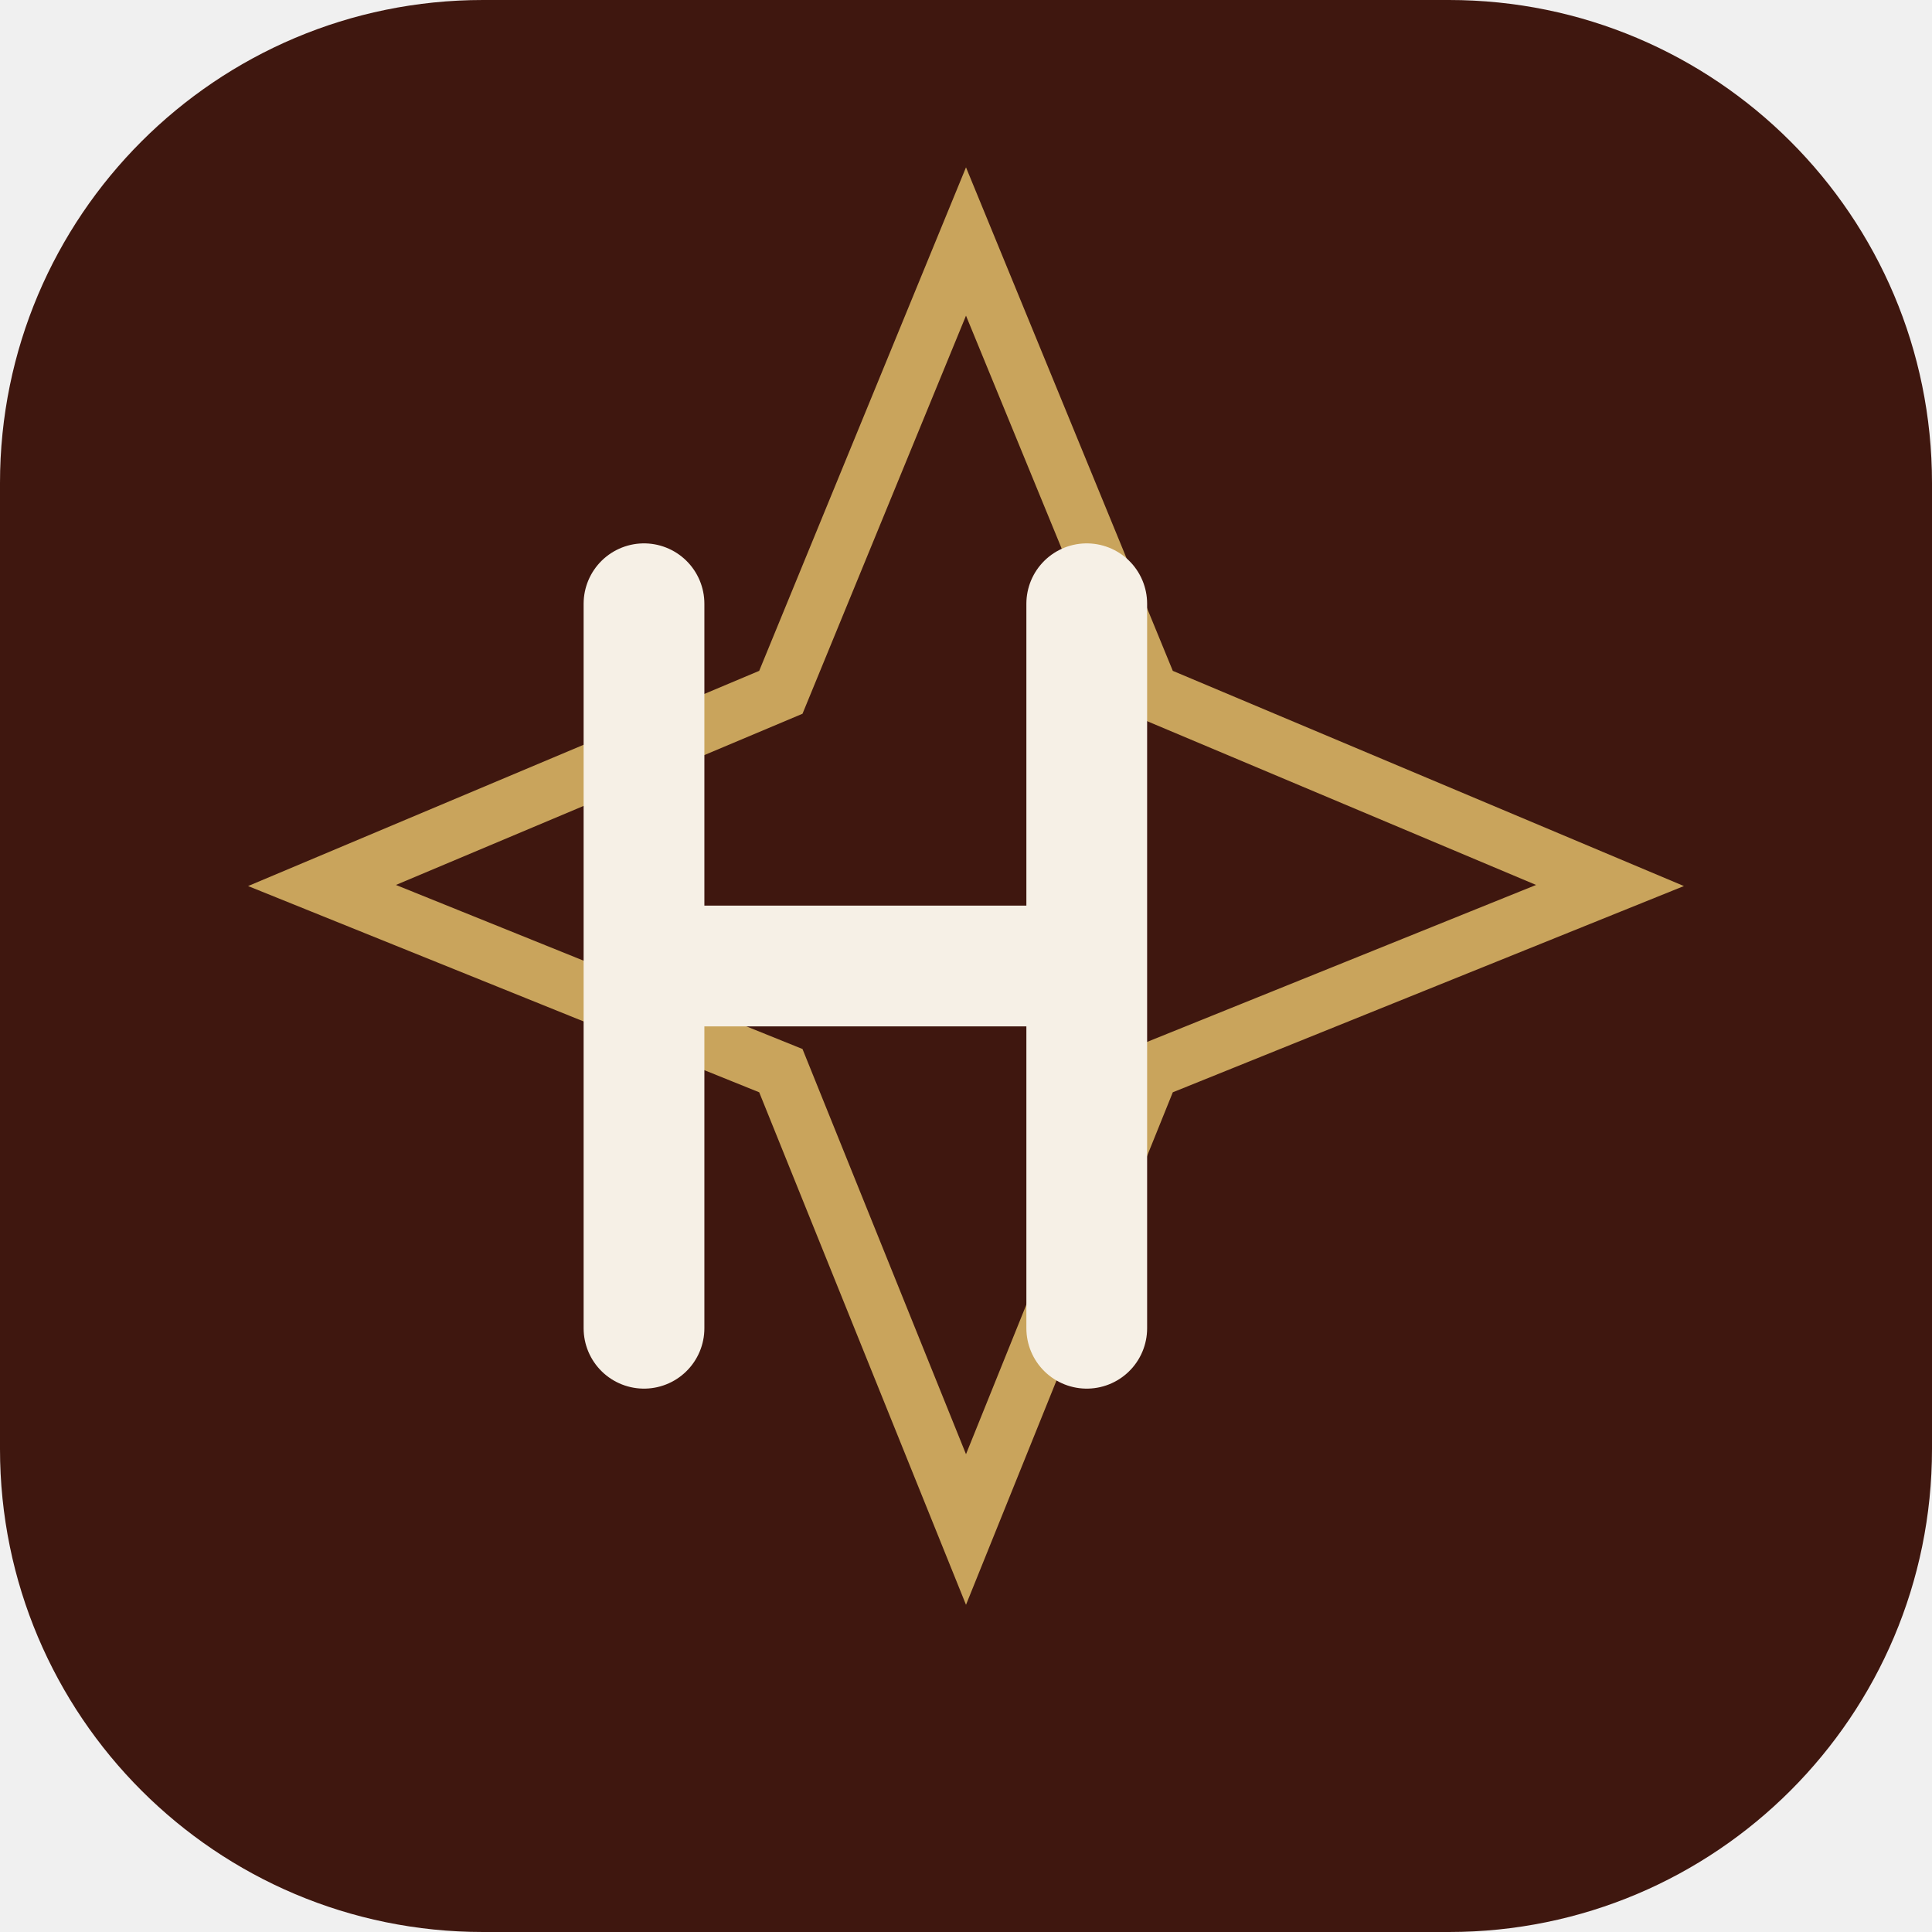
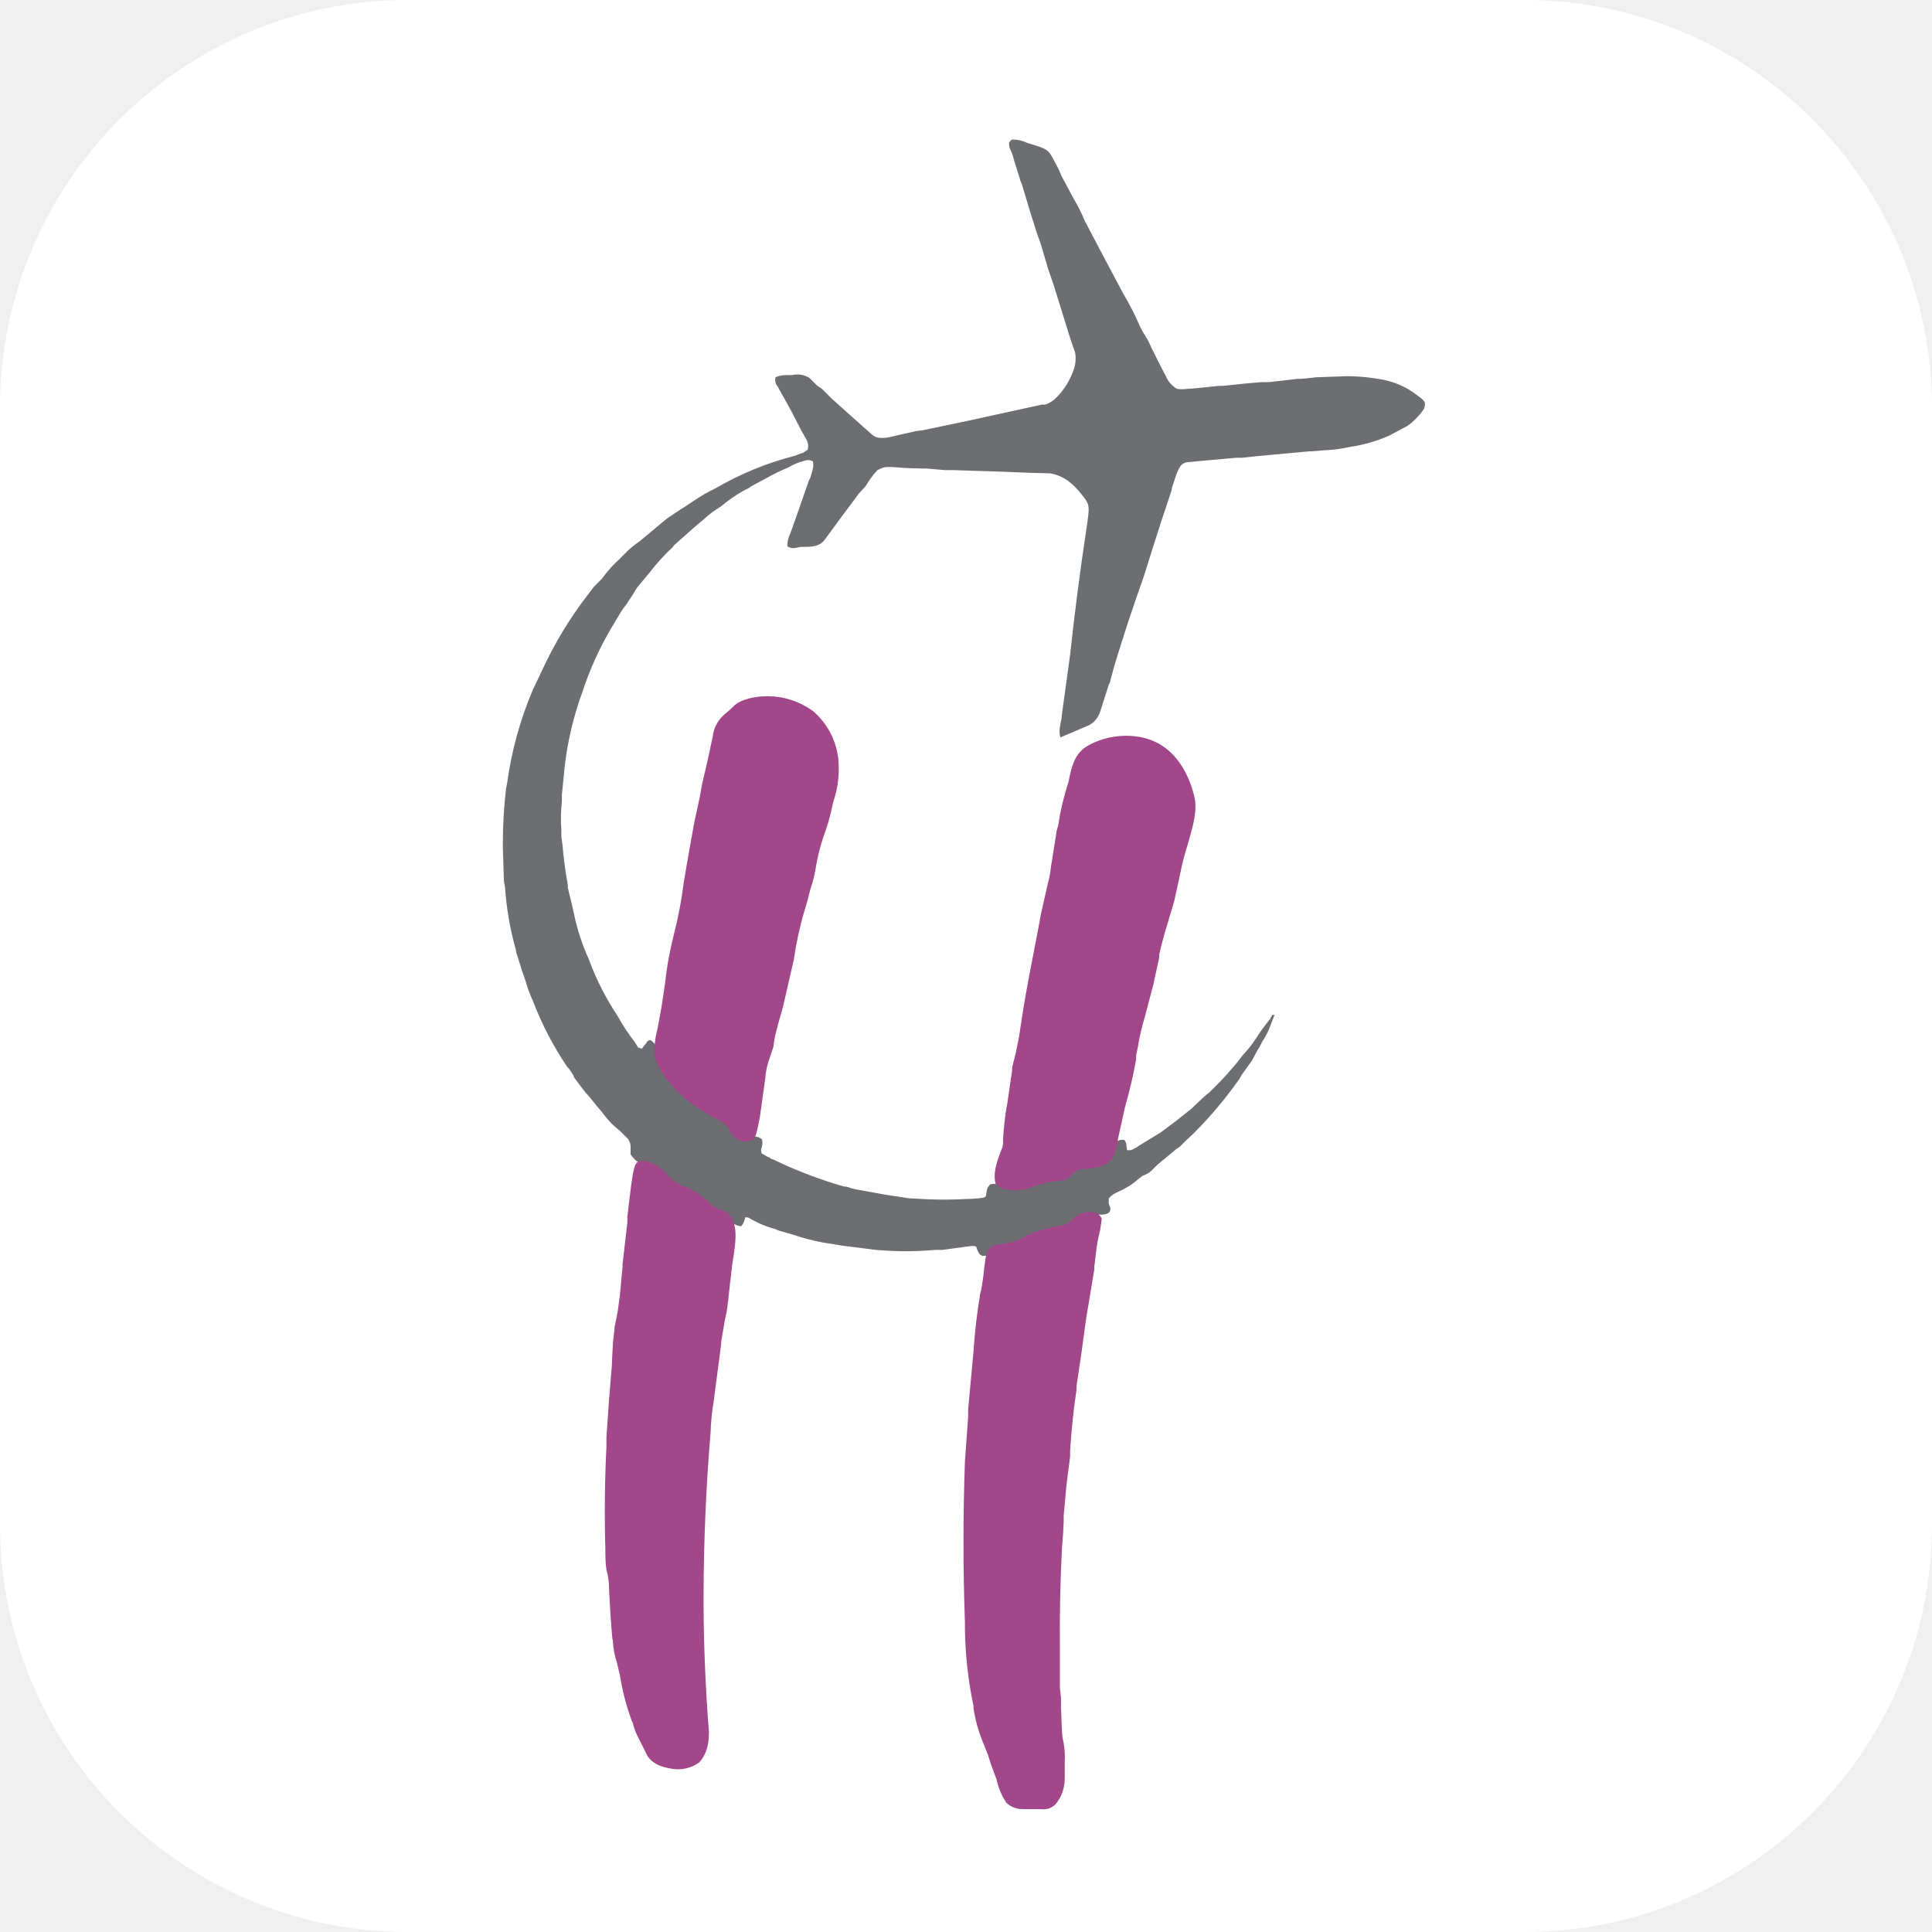
- <svg xmlns="http://www.w3.org/2000/svg" viewBox="0 0 48 48">
-   <rect width="48" height="48" rx="12" fill="#3f170f" />
-   <path d="M24 6l4.6 11.2L40 22l-11.4 4.6L24 38l-4.6-11.4L8 22l11.4-4.8z" fill="none" stroke="#c9a45c" stroke-width="1.4" />
-   <path d="M16 33V15M16 24h11M27 15v18" fill="none" stroke="#f6f0e6" stroke-width="3" stroke-linecap="round" />
+ <svg xmlns="http://www.w3.org/2000/svg" viewBox="-78 -12 360 360">
+   <rect x="-78" y="-12" width="360" height="360" rx="76" fill="#fff" />
+   <clipPath id="m">
+     <path d="M0 0H200V230H131V370H0z" />
+   </clipPath>
+   <g clip-path="url(#m)">
+     <path fill="#6d6e71" d="M110.7 14q1.1 0 2.2.4l.4.2c4 1.2 4 1.2 5.2 3.5q.8 1.4 1.3 2.7l2.3 4.3q1.2 2 2 4l3 5.7 1.8 3.4 2.4 4.5a55 55 0 0 1 3.2 6.3l.6 1.1.8 1.3.8 1.7 1 2 .5 1 .2.4.8 1.5q.6 1.5 2 2.4c.9.3 2 0 3 0l5-.5h.7l4.8-.5 2.5-.2h1.3l5.2-.6h.6l1.2-.1 1.7-.2 5.7-.2h.5a35 35 0 0 1 5.4.5 15 15 0 0 1 7.2 3c1.1.8 1.1.8 1.5 1.4q.1.8-.3 1.4-1.3 1.8-3 3l-.4.2-3 1.6a29 29 0 0 1-7.4 2.1q-2.2.5-4.6.6l-2.4.2h-.5l-3.2.3-6.5.6-2.8.3h-1.1l-6.7.6-2 .2q-1 0-1.6.7c-.8 1.1-1.1 2.7-1.6 4l-.1.6-2 6-1.4 4.4-1.9 6a341 341 0 0 0-5.4 16.4l-.8 3-.2.4-1.6 5q-.5 1.6-2 2.5l-5.4 2.3c-.4-1 0-2.5.2-3.5l.1-1 .1-.7 1.4-10.2a545 545 0 0 1 3-23.2c.7-4.7.7-4.7-.8-6.6-1.6-2-3.2-3.5-5.9-4l-3.8-.1-5-.2-9.2-.3h-1.6l-3.5-.3h-.9l-3-.1c-3.8-.3-3.8-.3-5.2.4q-1.3 1.4-2.2 3L82 80l-.5.7-2.7 3.6-3 4.1-.4.5c-1.1 1.1-2.7 1-4.2 1l-1 .2c-.7.1-.9 0-1.5-.3q0-1.3.6-2.5l1.7-4.8 1.7-4.9.3-.6c.6-2 .6-2 .5-3q-.6-.4-1.4-.2-1.7.4-3.2 1.3l-1.6.7-.4.2-1 .5-3.9 2.1-.4.3-1 .5a29 29 0 0 0-4.3 3q-1.7 1-3.2 2.4l-1.9 1.6-3.6 3.2-.3.4a36 36 0 0 0-4.1 4.5l-2.5 3-.6 1-1.3 2-.9 1.2-2.1 3.5a61 61 0 0 0-5.3 11.8 61 61 0 0 0-3.3 14l-.1 1.1-.4 4v1.3q-.3 2.7-.1 5.2v1.3l.2 1.4q.3 3.7 1 7.6v.5l.8 3.3.4 1.8a40 40 0 0 0 2.7 8.2 51 51 0 0 0 5.5 10.8q.8 1.5 1.8 2.9l.4.6.9 1.2.6 1 .7.2.8-1q.3-.6.8-.6.6.4 1 1 0 .8.3 1.3a9 9 0 0 0 2 3.4l.9 1a31 31 0 0 0 7.2 6.5l1.9 1q1.6.8 2.5 2.4.6 1 1.9 1.3l2 .1c.5.1.5.1 1.1.5q.2 1-.2 1.9l.1.7 1.2.7q.3 0 .5.3l.6.2.4.2a82 82 0 0 0 12.7 4.8h.4l.9.3.8.2 5.5 1 4.6.7h.4q5.3.4 10.4.1h.6c2.5-.2 2.5-.2 2.8-.5l.2-1.2c.1-.4.1-.4.6-1 1.2-.3 2.6 0 3.9.1q1.4.2 2.7-.4 2.8-1.1 6-1.2 1 0 1.7-1l.3-.4q1-1 2.6-.8c1.7-.1 3.2-.3 4.5-1.6l.7-1.2a4 4 0 0 1 1.8-1.8h.8q.4.5.4 1.1l.1.8c.7.1.8 0 1.4-.3l.4-.2.4-.3 4.1-2.5 1.6-1.2 1.2-.9 2.4-1.9.5-.4 2.1-2 .8-.7.4-.3.8-.8 1-1 1.6-1.7 1.8-2.1 1-1.3q1.4-1.5 2.4-3l1.2-1.8 1.6-2.1.2-.4.2-.3h.4l-.2.5-.5 1.3q-.6 1.7-1.6 3.2l-.5 1-.4.6-1 1.9-1.8 2.5-.6 1a76 76 0 0 1-8.4 10l-.3.3-1.3 1.2-.5.5q-.5.6-1.2 1l-1.2 1-2.3 1.9-.8.8q-.8.9-2 1.3l-.9.7q-1.6 1.4-3.7 2.3-1 .4-1.7 1.2v1c.4 1 .4 1 .1 1.6-.7.6-1.8.4-2.7.4-1.3 0-2 .3-3 1.2l-.5.5c-1.6 1.3-3.8 1.6-5.8 2q-1.9.3-3.6 1.3-2 1-4.4 1.3a4 4 0 0 0-1.8 1q-.8.5-1.9.4c-.6-.3-.6-.5-.9-1.1l-.2-.6c-.7-.3-1.3 0-2 0l-.6.1-3.7.5h-1.3l-1.3.1q-4.2.3-8.4 0l-1.4-.1-6.3-.8-1.8-.3a38 38 0 0 1-7.2-1.7l-2.8-.8-.7-.3q-2.6-.7-4.9-2.1l-.6-.1-.2.6c-.2.6-.2.6-.6 1.1q-1.4-.2-2.5-1.3-1-.8-2.3-1.2-1.4-.4-2.3-1.5a11 11 0 0 0-3.8-2.5q-1.9-.8-3.5-2.2l-.4-.4-.7-.9q-1.2-1-2.6-1.4-1.6-.6-2.5-2v-1q.1-1.1-.5-1.9l-1.4-1.4-1.4-1.2Q35 196.4 34 195l-.7-.8-1.3-1.6-.5-.6-.3-.3-.7-.9-1.5-2-.2-.5-.8-1.2-.3-.3a60 60 0 0 1-6.4-12.3q-.8-1.7-1.3-3.5l-.2-.6-.6-1.7-.1-.4-.9-2.8-.1-.6q-1.6-5.7-2-11.6l-.2-1.1-.2-6.3v-.6q0-5.3.6-10.4l.2-1a68 68 0 0 1 4.8-17.4l.2-.4 1.7-3.6A73 73 0 0 1 31.4 99l1.3-1.7 1.4-1.4 1.1-1.4q1-1.2 2-2.1l1-1Q39.5 90 41 89l.5-.4 4.8-4 2.7-1.8.5-.3c3.3-2.2 3.3-2.2 4.8-3l1-.5a58 58 0 0 1 14.9-6.1l.5-.2.5-.2.4-.1.9-.6q.3-1.1-.4-2.2l-.8-1.4-1.8-3.5-1.6-2.9-.3-.5-.7-1.3q-.6-.7-.4-1.7 1.1-.5 2.5-.4h.5q1.8-.4 3.3.5l1.4 1.4 1 .7 1.7 1.7 4 3.6 3.5 3.1c.7.6 1.1.7 2 .7q1 0 2-.3l4.4-1 1-.1 8.6-1.8 13.7-3h.6c1.8-.5 3.1-2.3 4.1-3.8 1-1.8 2-3.8 1.5-6l-.8-2.3-.5-1.6-2.7-8.7-1-2.9-1.3-4.4-.9-2.6-1.2-3.8-1.5-5-.3-.7-.1-.4-1-3.2q-.3-1.3-.9-2.5l-.1-.9q.4-.6.7-.6m493.6 213.3.7.4.4.3a8 8 0 0 1 3.4 5.5q.6 3.5-1.4 6.4a9 9 0 0 1-5.6 3.5 10 10 0 0 1-6.8-1.8 9 9 0 0 1-3.1-6.1q-.1-3.4 1.9-6l.5-.5.2-.3a8.4 8.4 0 0 1 9.8-1.4m-9.2 3.3a7 7 0 0 0-1.4 5.2 8 8 0 0 0 4 5.3q2.4 1.1 5 .3.7-.3 1.3-.9l1-.8q1.5-1.3 2-3l.2-.5q.4-2.6-1-4.7a8 8 0 0 0-5-3.4c-2.3-.1-4.6.7-6 2.5" />
+     <path fill="#6d6e71" d="M599.4 230.3h.5q1.7-.1 3.2 1 .6.8.7 1.7 0 1.3-1 2-.4.6-.3 1.3l.7 1c.5.7.6 1 .5 1.8v.3c-.7.1-.9 0-1.5-.3q-.8-.7-1.3-1.8-.4-.8-1.3-1h-.7q-.3.6-.4 1.4 0 .8-.4 1.4c-.5.3-.5.3-1.1.2q-.6-1.1-.4-2.2v-4.3q-.1-1.2.4-2 1.1-.6 2.4-.5m-.7 2c-.2.6-.2.8 0 1.5.5.5.6.6 1.4.6q.9-.2 1.3-.7.3-.3.2-.7-.1-.6-.7-.9-1.1-.3-2.2.3M371.1 340.8l.7.3c1.8 1 3.2 3 3.8 4.9q1 3.8-.8 7.3a9 9 0 0 1-6.1 4.3q-3.7.6-6.8-1.4-1.1-.8-1.9-1.8l-.5-.6c-1.4-2-1.5-4.2-1.4-6.6a10 10 0 0 1 3.5-5.9q.8-.5 1.8-.8l.4-.2q3.8-1.2 7.3.4m-6.5 5.8q-1 1-.9 2.3.4 1.8 2 2.7.9.4 2 .3a4 4 0 0 0 2.2-1.7q.5-1.2.2-2.6-.8-1.5-2.2-2-2-.3-3.3 1m43.2-6.2.4.2q1.9.5 3.2 2.1.2.6 0 1.2l-1.4 1.6-.5.6c-.5.4-.7.5-1.4.5l-.7-.3a5 5 0 0 0-3.5-.3q-1.3.7-1.8 2.1-.1 1.3.4 2.4l.4.3v.3l.5.2.5.4q1 .6 2 .3c.6-.3.6-.5.8-1l.1-.9q-.1-.8.4-1.6c1-.6 2-.4 3-.4h1.7q.6 0 1.1.6v4.7l.2 1.7v.4c0 .5 0 .5-.5 1.1-.7.3-1 .2-1.8.1a8 8 0 0 0-4 .7c-1.7.8-3.6.4-5.3-.3a10 10 0 0 1-5-4.5q-1.3-3.6 0-7.3.6-1.3 1.5-2.5l.3-.3a9 9 0 0 1 9.4-2m-193 0q.3.8.2 1.9l.1.8q0 .9-.2 1.5-.8.4-1.5.3c-1 0-1 0-1.4.2q-.4 1-.3 2v2.6l.2 5.2q0 .9-.3 1.7-.8.6-1.7.5H208l-2-.2c-.5-.5-.5-.7-.5-1.4v-2.4l.2-1.9v-3.8q0-1-.4-2-1-.6-2-.5-.4.1-.8-.4l.2-2.5v-.7c.2-.6.2-.6.7-1q.8-.3 1.7-.1c2.6 0 7.5-1.1 9.7.2m27.3-.4h1.8q.8.1 1.4.8a38 38 0 0 1 4.5 11q0 .7.3 1.3l.1.5.5 1.3q.5.8.3 1.7c-.8.8-2.2.6-3.2.6h-1.5q-1-.2-1.8-.8-1.3-.9-2.8-.6-1 .3-2 .9-1.8.6-3.7.4h-1.6c-.4-.1-.4-.1-.9-.5l.6-1.6 1-2.9.3-.8.7-2 .8-2.2 1.6-4.7q.3-1.3 1.1-2.1c.7-.4 1.8-.2 2.5-.2m-.4 7.8q-.7.8-.6 1.7.3.6 1 1 .7.1 1.3-.4.4-.7.2-1.5c-.3-.6-.3-.6-.8-1-.8 0-.8 0-1.1.2m76.8-7.9c.8.8.7 1.6.7 2.7v.4c0 1 0 1-.3 1.5l-1.3.3q-.7 0-1.5.5-.3.8-.3 1.6v1.3l.2 5.3c0 2.5 0 2.5-.4 3.1-1 .8-2.8.4-4 .4h-.7c-.5-.1-.5-.1-1.1-.5-.5-.8-.2-1.8-.1-2.7V348l.1-.3q0-1.3-.4-2.4-1-.4-2-.4-.4.1-.8-.4-.1-1.1.1-2.1v-.4q.2-.9.6-1.6l1.2-.3h1q2.6.3 5.2 0h.4zm201.6.1h1.8q.8 0 1.4.6l1.2 2.3 2.5 6.4.4 1.1.4 1.7 1.1 3.2.2 1.2c-1.3 1-4 .6-5.5.5l-1.5-1c-.6-.5-1.3-.3-2-.3q-1.4.1-2.4.8c-1 .7-2 .5-3 .5h-.4q-1.2 0-2.2-.2l-.3-.4q0-1.3.6-2.4l1-3a35 35 0 0 1 1.8-5.1l.6-1.6 1-2.8c.6-1.8 1.6-1.5 3.3-1.5m-.7 8c-.4.7-.4.7-.4 1.4.5.7.5.7.9.9q.8 0 1.4-.3.6-.5.5-1.1-.3-.9-1-1.2c-.8 0-.8 0-1.4.3m-288.5-6.3q1.5 1.8 1.5 4a6 6 0 0 1-2 4q-.4.3-.5 1.1.3 1.4 1 2.8l.3.5 1 2v.7q-1 .4-1.9.3h-3a2 2 0 0 1-1.4-.7l-.7-1.4c-.5-1.2-.5-1.2-1-1.6l-.6-.1c-.3.6 0 1.5 0 2.2q0 .9-.6 1.4-2 .2-4 0h-.6c-.5 0-.5 0-1.1-.4q-.3-.8-.2-1.7V352l.2-4v-1.2l-.2-5.5q0-.4.3-.7 1.3-.6 2.8-.4h.4c8-.3 8-.3 10.3 1.6m-7.4 3.2q-.6 1-.4 2 .3.6.8.7.8.1 1.5-.2.7-.5.6-1.2a2 2 0 0 0-.5-1.3q-1-.6-2 0m34.5-4.8c.5 0 .5 0 1.1.4q.2.9 0 1.8v3.9q0 1.4.9 2.6h.9c1.3-1.3 1.2-3.4 1.2-5.2v-1.3l.1-.6c0-.6 0-.6.3-1.2.6-.4.8-.4 1.5-.4h3.1c.5 0 .5 0 1.1.4q.6 1.2.4 2.5v.6q0 3-1.5 5.7l-.2.4-1.2 2.4-.2.6c-1.5 3.4-1.5 3.4-2.6 4.2l-1 .1h-2c-1.6 0-1.6 0-2.3-.4l-1.3-2.3-.7-1.4a23 23 0 0 1-1.7-4l-.7-1.5q-.3-2.2-.2-4.5v-.4q-.1-1 .4-2 .5-.4 1.1-.3h3.4m14.9-.1h8.7l.5.1c.5 0 .5 0 1.1.5q.6 1.7.5 3.5l-.6.6h-1.6l-1-.2q-1.3 0-2.4.3l-.2.4v.6q1.7.7 3.4.5l1.6.2q.3.7.2 1.7v.4q0 1-.5 1.8-.5.3-1 .1H279a2 2 0 0 0-1.2.6v.8c1.2.9 3 .5 4.3.4 1 0 1 0 1.6.3q.4.7 0 1.6v.5c-.3 1.7-.3 1.7-.8 2.2q-.9.2-1.8.1h-7.8q-1 0-2-.3-.6-1-.5-2v-.4l.1-2.2v-10.8q0-.8.6-1.1zm50.3 0h2.1c1.7.1 1.7.1 2.3.6l-.3 2.3q-.1 1.4.5 2.4.7.6 1.6.5c1.8 0 1.8 0 2.4-.5.6-1.1.4-2.3.4-3.5v-.9q-.1-.3.4-.7 1.3-.3 2.6-.2h1.8c.5 0 .5 0 1.1.4q.4.6.3 1.4v1.9l-.1 2.6v5.5l.1 2v1.5l-.2 1.1q-.8.6-1.9.5h-2.1q-1 0-1.9-.3-.3-.6-.2-1.4v-2.8c-.1-.5-.1-.5-.5-1.1a5 5 0 0 0-2.8-.4q-.7.1-1.2.9-.2 1 0 2.3v1.3c0 .4 0 .4-.3 1-1 .8-2.7.5-4 .5h-.7q-.7 0-1.3-.6v-15.3c0-.4 0-.4.4-.8zm24.9-.1h.5a16 16 0 0 1 4.7.7 5 5 0 0 1 2.7 2.4q.9 2.5-.2 4.9l-1 1.4q-.7 1-.6 2.3l.5 1.3.2.3q.4 1 .9 1.7t.4 1.5q-.5.6-1.4.5H353c-2.4 0-2.4 0-3.1-.5l-.6-1.2q-.4-1-1.2-1.8l-.4-.1q-.3.7-.3 1.6c0 1.2 0 1.2-.3 1.8q-1 .4-2.4.2h-2c-1 0-1 0-1.6-.5v-12.3l-.1-3 .2-.7c1.7-1 4.8-.5 6.8-.5m-.9 5.3q-.2.7-.1 1.5.4.6 1 .9.9 0 1.6-.5.6-.7.4-1.4-.3-.8-1.1-1.1-1-.3-1.8.6m70.2-5.2h1.9c1.6 0 1.6 0 2.3.3.4.6.4.8.4 1.5v2.3q0 .7.3 1.2 1.2.7 2.7.5 1-.2 1.6-1.1l.1-1.2v-2.4c0-.4 0-.4.5-1h4.5q.8 0 1.1.7l.1 1.1v.6l-.2 4.2v4.5l.1 2.2v1.4l.1.7q0 .8-.6 1.2c-1.2.6-4 .4-5.3.1q-.5-.5-.6-1v-3l.1-.5q0-.7-.4-1.2-.8-.4-1.7-.3h-.7q-.8-.1-1.4.4-.6 1.3-.3 2.8v1.4c0 .4 0 .4-.3 1q-1.4.7-2.9.5h-1.5q-.7 0-1.3-.4-.4-.8-.3-1.7v-2.2l.3-4.1v-1.5q-.2-.6-.2-1.4v-1.7l-.1-2v-1c.1-1 .8-1 1.7-1m36.3.3q.3 1 .2 2v1.5c0 .4 0 .4-.6.9l-1.4.1c-.4.1-.4.1-1 .6q-.6 2-.2 4l.1 3.7v2.6c0 .6 0 .6-.3 1q-1.5.4-2.8.2h-2c-.5 0-.5 0-1.1-.4q-.2-.6-.1-1.3v-3.5l.1-1.7v-2.4c0-1.7 0-1.7-.4-2.4q-.9-.4-2-.4c-.4 0-.4 0-.9-.4l.2-1.6v-1.4l.5-1q.7-.5 1.7-.3h.4zm46.4-.2h8.1q.8 0 1.4.4.4.8.4 1.5v.6c.1 1.4.1 1.4-.1 1.8l-.5.4-2.2-.2c-2-.2-2-.2-2.8.4 0 .8 0 .8.2 1q.8.5 1.7.4h.4l1.9-.1q.6 0 1 .5v2c0 1.3 0 1.3-.6 1.8l-.9.1h-1c-2-.1-2-.1-2.7.3l-.2.8q.7.7 1.7.7h3.7q.4-.1.8.4c0 1.2 0 2.9-.7 3.9q-.3.4-.9.4h-1.1l-.7-.1h-4.6l-1.2-.1h-2.6q-.7 0-1.1-.6-.2-.4 0-.8v-5q.2-3 0-5.7v-3.4c0-.5 0-.5.4-1.1q1-.4 2.1-.3m45.1 1.7q.5.4.8 1l.8 1.1c.4.8 0 1.8-.1 2.6l-.2.7a5 5 0 0 1-1.4 2.2q-.7.6-.8 1.4c0 1.3.7 2.3 1.3 3.4.9 1.5.9 1.5 1 2.2l-.5.6h-4.6a2 2 0 0 1-1.3-.6l-.7-1.7c-.3-.6-.3-.6-.8-1h-.6q-.5 1.2-.3 2.3c-.1.4-.1.4-.5.9q-1.5.3-3 .2h-.4c-1.5 0-1.5 0-2.2-.5q-.5-.8-.3-1.8v-.4l.1-1.8v-5.1l-.1-6.3c0-.4 0-.4.6-1h2.2l.5-.1c3.6-.4 7.6-.5 10.6 1.7m-7.1 3c-.6.5-.6.7-.6 1.5q.1.9 1 1.3.7.2 1.4-.2c.4-.5.4-.6.5-1.2s0-.7-.4-1.3c-.8-.4-1.1-.4-2-.1m22-4.8c.7.7.6 1.5.6 2.4v1.4c0 .4 0 .4-.5.9h-1.1l-1.1.4a5 5 0 0 0-.6 3.2v1.2l.2 3.9v2.2c0 .6 0 .6-.2 1-1 .7-2.3.5-3.4.5h-1.6q-.7 0-1-.6-.4-.8 0-1.7v-8.7c0-.4 0-.4-.5-1q-.5-.2-1.1-.2a3 3 0 0 1-1.7-.4l-.1-.1q0-.8.2-1.4l.3-1.8c0-.4 0-.4.6-1h1.4l6-.1h3.5m-269.8 0q1 0 1.9.3l.4.7v.9l-.3 6.8v1.7q0 .7.4 1.3c.5.4.6.4 1.2.4h1.4l2-.2h1.2c.7.8.5 1.7.4 2.7-.3 1.6-.3 1.6-.9 2.3-.8.4-2.1.2-3 0H288q-1 .1-1.7-.6-.2-.6-.2-1.3v-14.3q.7-.7 1.8-.6zm102.4-.1c.6 0 .6 0 1.2.4q.2.9.1 1.9v2l-.1 2v2.2c0 5.8 0 5.8-1.2 7.4q-1 .7-2 .9l-.7.1c-3 .6-7.1 1-9.8-.7-1.9-2.2-1.4-5.4-1.4-8l-.1-5.7c-.1-1.5-.1-1.5.3-2.2q1.4-.4 2.8-.2h2.1c.5 0 .5 0 1 .6v4.1q-.2 1.5-.1 3v2.2q-.1 1.1.7 2c.5.3.5.3 1.3.3q.6-.4 1-1.1.2-3.1 0-6.2v-3c0-1 0-1 .3-1.6q1-.4 2.1-.3zm67.1 0h1.6c.5 0 .5 0 1 .6v3.5q0 .7.4 1.2.8.4 1.8.3h.8c1 0 1 0 1.4-.4q.6-1.3.4-2.7v-1.4l.2-.9q1.4-.4 2.7-.3h1.7q.7 0 1.4.4c.2.6.2.7.2 1.3l-.1 3.6v6.5l.1 3.6-.2 1q-1.2.7-2.6.5h-.5c-2.2 0-2.2 0-2.8-.3-.7-1-.3-2.4-.2-3.6q0-.8-.3-1.6-1.4-.7-2.9-.5-1 .2-1.4.9v3.7l-.2 1c-1.2.8-3.6.5-4.9.4q-.7-.2-1-.7V344l-.1-2c-.1-1-.1-1 .2-1.4q1.6-.6 3.3-.3m22.4-.1h4.3q.8 0 1.7.3.9 1.7.6 3.7c-.4.5-.4.5-.8.7l-1.4-.1-1-.2c-1.7 0-1.7 0-2.3.4l-.3.2v.7c1 .7 2 .6 3.2.6 1.4 0 1.4 0 2 .2v2.1q.1.8-.4 1.7c-.5.3-.6.3-1.2.3H484q-.7 0-1.1.3l-.2.8q.7.7 1.7.7l3.4-.1.8.2q.4.5.3 1.3l-.2 1.1v.6q-.3.8-.7 1.3-1.3.4-2.6.2H484l-.5-.1H477q-.7-.2-1-.6-.5-1.5-.2-3.2v-1.9l.1-2.4v-7.2l-.1-.5c0-.4 0-.4.6-1h5.5m86.7.3q.5 1 .2 2.1c-.1 2-.1 2 .3 2.7.8.7 1.8.6 2.8.6q.7-.1 1.3-.7c.5-.9.3-2 .3-3 0-1.1 0-1.1.2-1.7q1.5-.5 3.1-.4h1.6q.6 0 1.2.4.2.6.1 1.2l-.1 3.4v.6q-.2 4.6.1 9.3 0 .8-.3 1.6c-1.2.8-4 .6-5.3.3q-.7-.4-.7-1.1v-3.5q0-.6-.5-1-1.6-.6-3.3-.1-.6.1-.7.8v3.7c0 .4 0 .4-.4 1q-.7.4-1.6.4h-1.5c-1.7 0-1.7 0-2.5-.3q-.7-1-.3-2.2v-14c1.2-.9 4.7-.8 6-.1" />
+     <path fill="#a2478a" d="M73.5 120.5q4 3.5 4.7 8.8.4 4.2-.9 8l-.5 2.2q-.5 2.1-1.3 4.2-1 3-1.5 6-.3 2-1 4l-.5 2-.6 2q-1.3 4.4-2 9.2l-2 8.7c-1.5 5.3-1.5 5.3-1.8 7.5l-.7 2.1a13 13 0 0 0-.8 3.7l-1 7.2c-.7 3.5-.7 3.5-1.3 4.3q-1.3.5-2.5.1-1.5-.7-2-2.3-1.1-1.2-2.5-1.8c-4.5-2.3-9.6-6.4-11.3-11.4q-.2-2.7.5-5.2l.7-3.8.1-.6.6-4q.5-4.7 1.7-9.4a78 78 0 0 0 1.8-9.5l.5-3 .7-4 .8-4.4 1-4.6.4-2.3 1.1-4.7.9-4.2q.3-2.8 2.7-4.6l1-.9c1.1-1.3 3.3-1.8 5-2q5.5-.5 10 2.7m65.4 6.7.3.2c3 2.3 4.8 6.1 5.5 9.8.3 2.8-.7 5.6-1.4 8.2q-.8 2.5-1.3 5l-1.2 5.5-.2.7-1.2 4q-.8 2.6-1.4 5.3v.5l-.1.5-1 4.6-.4 1.5-1.1 4.2q-.9 3-1.4 6l-.3 1.5v.7q-.8 4.5-2.1 9l-.7 3.2-.6 2.7v.5c-.8 3-.8 3-2 4q-2 1-4 1-1.8 0-2.8 1.4c-.6.7-1.3.7-2.2.8q-2.7.3-5.2 1.3-2.9 1-5.8 0l-.8-.8c-.5-2 .3-4.2 1-6q.5-1 .4-2.2.2-3 .6-5.7l.2-1 .9-6.2v-.5l.7-2.8.6-3q1-7 2.4-14l1.4-7.3.2-1.2 1.4-6.2q.4-1.4.5-2.7l1.1-6.9.3-1.1a49 49 0 0 1 1.9-8c.5-2.5 1-5 3.2-6.5 4.1-2.6 10.5-3 14.6 0m-97.1 77.1q2.5.3 4.3 2.3l.4.5q1.4 1.4 3.1 2a12 12 0 0 1 4 2.5q1.4 1.5 3.3 2 1.1.5 1.5 1.5l.2.4c1 2.4.1 6-.2 8.5l-.4 3.4c-.5 4.7-.5 4.7-.9 6.4l-.7 4.1v.4L55 249a45 45 0 0 0-.6 6 373 373 0 0 0-1.3 30.6v1.5a316 316 0 0 0 1 23.6c0 2.1-.3 4-1.8 5.7q-2.3 1.6-5 1.2c-1.8-.3-3.4-.7-4.6-2.3l-1-2-.5-1q-.9-1.6-1.3-3.3l-.2-.4q-1.5-4.1-2.2-8.5l-.6-2.5q-.6-1.8-.7-3.9l-.1-.4q-.4-4.5-.6-9.1 0-2-.5-3.7-.2-1.5-.2-3.2v-.7a243 243 0 0 1 .2-19v-1.8l.5-7.2.5-6c.2-4.6.2-4.6.5-6.8v-.4l.6-3 .4-3 .5-5.3v-.5l.9-7.8v-1.1c1.2-10.2 1.2-10.2 2.8-10.4m84.6 9.7q.7.4 1 1.1l-.3 2.1q-.6 2.3-.8 4.4l-.3 2.5v.5l-1.5 9-1 7.3-.8 5.3v.7a134 134 0 0 0-1.2 11.4v1.1l-.7 5.5-.5 5.6v1l-.1 2.2-.2 2.5q-.5 9.3-.4 18.8v7.5l.2 1.9v1.7c.2 5.4.2 5.4.5 6.7q.3 1.8.2 3.5v3q0 2.9-1.8 5c-1 .8-1.6.9-2.9.8h-3.2q-1.7 0-3-1.2-1.3-2-1.8-4.3l-1.1-3-.5-1.6-.8-2q-1.4-3.3-1.9-6.7v-.4a75 75 0 0 1-1.6-14.4v-1.2a423 423 0 0 1 0-30l.6-8.3v-1.4l1-10.8a103 103 0 0 1 1.3-11l.1-.3q.4-2.1.6-4.3c.4-3 .4-3 1.5-4q1.2-.4 2.4-.5 2.3-.3 4.2-1.6 2.2-1 4.6-1.4c2.8-.6 2.8-.6 3.7-1.5q2-1.8 4.5-1.2m461 29.9q.9.4 1.1 1.3.4 2.5-.6 5l-.9 4-1 5.4c-.8 4.4-.8 4.4-1.4 6.4q-.8 2.6-1.1 5.2l-1.5 8-.6 3-.5 2-.7 3.3v.4l-.5 1.8q-.7 2.6-1 5.3-.7 4.5-1.8 9c-.6 2-1.1 4.5 0 6.5a5 5 0 0 0 2.7 2c1.8.7 1.8.7 2.1 1.3q.2 1.6-.9 2.8l-1 1.3-.5.5c-2.3 2-5.2 3.5-8.2 3.6q-4.6 0-7.6-3.3l-2.1-2.8q-.6-.8-1.4-1-1.1.3-1.9 1l-.4.2q-2 1.4-3.6 3.3c-1.5 1.9-4.4 2.3-6.6 2.8h-.4q-2.5.6-4.8.3h-.5a7 7 0 0 1-4.9-2.8l-1.2-1c-1.4-1.2-2.1-2.6-3-4.2-.7-1.3-.7-1.3-1.2-1.6q-1.7.2-3 1.2l-1.1 1.1a19 19 0 0 1-5 3.7l-.5.2a21 21 0 0 1-7 2l-.5.1c-2.6.2-6.2.5-8.3-1.2l-.3-.2-1.2-1a10 10 0 0 1-3.3-4.6c-1.4-3.3-.8-7 0-10.2q.9-3 1.2-6.2.7-5 2-9.9.5-1.8.8-3.8l.6-3 .6-3.2q.4-2.8 1.2-5.4 1.1-4.2 1.8-8.4a98 98 0 0 1 2.7-12.8c.9-4.5.9-4.5 2.1-5.4 2-1 4.3-1.1 6.4-1.4l1.2-.1c5.2-.6 5.2-.6 6.4.1.9 1 .8 2.2.7 3.5l-.5 1.8-.6 2.7-1 4.5-1.7 8.2-.7 3.4q-.5 3-1.4 6.2-.9 3.6-1.4 7.4-.6 4.4-2 8.6-.6 1.7-.8 3.6l-1 5.9-.2.5-.2 1c-1.5 6.3-1.5 6.3 0 8.8a4 4 0 0 0 2.4 1.8c1.2.1 2-.2 3.2-.6l2.9-1q1.8-.4 3.3-1.6l.5-.3c1.5-1.3 1.6-2.8 1.9-4.6v-.7l.3-1.9.1-1.3.1-.6.1-.6v-.7l.2-1.2.2-1q.3-3 1-5.6l.2-.6.6-2 .2-.7a48 48 0 0 1 3.4-8.8q.8-1.6 2.1-2.9l.5-.5.6-.3.3-.5q2.6-3.9 6.9-5.7l1.6-.7 1-.4.4-.2q2.1-.6 4.2-.6l1.5-.2c2.7-.3 5.3.2 7.9.7 2.5.6 2.5.6 3.6.1 1.3-1.3 1.3-3 1.5-4.7a45 45 0 0 1 1.9-10.2l.4-2a9 9 0 0 1 1.7-4.4c2.5-1.6 6-1.5 9-1.7 1.3-.1 2.8-.7 4.1-.5M555 275l-.5.8q-1.4 2-3 3.9-1.1 1.3-1.7 2.8l-.4.7-.2.4-.7 1.6-.9 1.7-.2.5a26 26 0 0 0-2 9.4l-.2 4v.7c.1 8.3.1 8.3 1.8 10.6 1.4 1.3 3.5 1.6 5.3 1.6q1.3-.1 2.5-.5l.4-.1a9 9 0 0 0 6-6.9q.8-3 1.2-6.3a105 105 0 0 1 2.3-11 43 43 0 0 0 1.5-7.8l.4-3q0-1.3.3-2.6c.1-1.6.1-1.6-.4-2.4q-1.3-1.5-3.2-2c-3.3-.1-6 1.6-8.3 4m-151.1-10.5q.9.7 1.3 1.8l.3.4q1.8 4 1.7 8.3l.2 2.4q.2 2.5-.2 5l-.2 2.2a40 40 0 0 1-4.4 15.4q-1.1 3-2.7 6l-.2.5q-1.2 2.3-2.8 4.3l-.5.5q-.6.7-1.4 1.2-1 1-1.8 2.3-1.1 1.3-2.8 2.1l-2.2 1.5a22 22 0 0 1-13.5 3.4c-3.6 0-5.8-1.2-8.2-3.7l-1.6-1.3q-1-.9-1.8-2l-1-.8q-1 0-1.9.7l-2.2 1.4-1.5.9-4 2-1.5.8a13 13 0 0 1-6.7 1.3h-.7c-2.6 0-5.1-.4-7.1-2.3a14 14 0 0 1-3.6-9.7q.1-3.9.7-7.8l.1-.6q.3-2.1 1-4.1l.6-2.4.2-1v-.5l1-5.7.1-.7.4-2.2.1-.6.8-3.3.9-4.1 1.2-6.3.2-.7.1-.6.2-.6q.2-1 1-1.8c1.8-1 5-.5 7-.5h5.5l.6.1q.8 0 1.5.6c.6 1.1 0 2.7-.3 4l-.2 1-.1.6-1.6 8.6c-1.3 7.3-1.3 7.3-2.3 10.2q-.6 1.5-.8 3.2l-.6 3-.4 2q-.3 2.9-1 5.6c-.8 4-.8 4 .2 5.7l.2.3.3.5.5.3q.3 0 .5.3 2.2 1 4.7.4c2.1-.5 5.6-1.6 6.9-3.6q.5-1.2.8-2.6l.3-1.3.1-.5.5-1.7.8-3.5v-.6l.3-1.1.3-1.5.6-3.5 2.8-15.2 1.4-6.4.1-.4.4-1.4v-.5c.6-1.9.6-1.9 1.5-2.4q2.2-.4 4.4-.3h6.1c2.4 0 2.4 0 3.3.5q.5.7.4 1.7-.5 5.6-2 10.8v.6l-.7 2.6a58 58 0 0 0-1.5 6.7q-.7 2.7-1.1 5.4-.4 2-1.3 4-.2 1-.1 2 0 2.2-.9 4.2-1.2 3 0 6a5 5 0 0 0 3.2 2 7 7 0 0 0 5-1.1l2.6-2.4.4-.4 2.3-2.2q1.3-1 1.9-2.6.4-1.1 1.1-2.2t1.3-2.4l.2-.5q1-2 1.4-4l.8-2.8a58 58 0 0 0 2.5-14v-.5q.1-1-.4-1.7a9 9 0 0 0-4.3-1.6q-1.2-.3-2-1.4a7 7 0 0 1 0-5.2c.7-1.6 1.7-2.2 3.3-2.8 2-.6 4.1-1 6 .3m41.5 2.8.4.4 1.2 1c2 1.5 2.7 3.3 3.3 5.6l.8 2.9q.6 1.4.9 3 .4 1.2 1.5 1.7 2.8 1.1 5.6-.2l.7-.2 1.6-1.1h.2l.3-.5.3-.5c1.1-1.6 1.4-3.7 1.7-5.6 1-6.4 1-6.4 2.4-7.8q1.5-.5 3-.5h7.6c2.4 0 2.4 0 3.2.7q.3.9.2 1.9c0 1.4 0 1.4.2 2l1.2-.1 1.4-.8q1-.7 2.2-1.1 1.4-.5 2.6-1.2a11 11 0 0 1 8.9-1c1.7.6 2.5 1.6 3.3 3.3l.5 1.2.2.6c.7 2.5 0 5-1.2 7.1a6 6 0 0 1-3.8 2.7c-1.8.3-3.8.4-5.4-.6q-1-1.5-1.5-3.3-.5-2-2.3-3a5 5 0 0 0-3.5 0c-2 1-4.1 3.2-5.1 5.3q-.6 1.7-.8 3.5-.6 4-1.6 8l-.8 3.6-.5 2.4q-.4 1.5-.5 3-.5 3.3-1.4 6.6a43 43 0 0 0-1.5 6.5l-.3 2.3c-.5 4.9-.5 4.9-1.9 6.2q-1.1.7-2.5.6h-1.9l-4.8.1h-.6c-2.6 0-2.6 0-3.5-.5-1-1-.7-2.7-.7-4q.2-3 1.1-5.8l.4-2 .9-4q.9-3.9 1.5-8a41 41 0 0 1 1.6-6.8q.7-2.4.6-4.7-.4-.8-.7-.8-.9-.1-1.8.4-1.5.9-3 1.4c-3.3 1.3-3.3 1.3-4 2.9q-.6 1.8-.6 3.5c-.3 4-1.5 7.3-3.2 10.9l-.9 1.7-.2.5-.5 1.1q-1.2 3-3.4 5.1-.7.6-1 1.3-1.2 1.4-2.6 2.3l-2.6 2a16 16 0 0 1-7.4 3.3l-.8.1c-5 .8-9.2.3-13.4-2.6l-.8-.6-.4-.3c-2.4-1.7-3.6-5-4-7.9l-.2-3.3v-5.4q-.1-2.6.4-5l.4-3.2a31 31 0 0 1 2.1-9l.2-.5.2-.8q.6-1.7 1.7-3.3l.7-1.3q1.1-2.1 2.8-3.8l1.7-2q2.1-2.9 5.3-4.6.8-.3 1.3-1a13 13 0 0 1 8-2.6c4-.3 8-.3 11.3 2.6m-13.7 7.6q-1.5 2-2.5 4.3l-.3.6-2 3.8q-1.3 2.2-1.7 4.8l-.2 1-.1.6-.4 1.4-.6 3.4-.7 4.2c-.7 4-.6 7.2 1.8 10.6l.6 1 .3.2c.8 1.2.8 1.2 1.6 1.5q4.3.2 8-1.8l.7-.3c2.1-1.5 3.2-4.2 4.2-6.5l.8-1.8q1.3-3 2-6.3 0-.5.2-.8.3-1.1.2-2.2v-.5q-.2-1.4-1.2-2.4l-1-.7c-1.4-1-2.3-1.8-2.6-3.5q-.3-2.5 1-4.6l.5-.4q1-.8 1.6-1.8l1.2-1.3q.8-.9.6-2.1a8 8 0 0 0-3-4.6c-3.6-1-6.7 1.8-9 4.2m-126.1-30.6q1 1.5.7 3.4l-.3 1.5-.3 1.1-.1.8-2 9.4-.1.6-.5 2.5-.5 1.4q-.5 1.5-.7 3.2a68 68 0 0 1-3.3 14.7v.5l-.3 2.2a81 81 0 0 1-1.9 10c-3 12-3 12-1.3 15.3a6 6 0 0 0 2.5 2l.5.3.4.2.9.9c0 1.7-1.2 3.5-2.3 4.6a13 13 0 0 1-8.7 3 10 10 0 0 1-7.6-4.4l-.7-.8-1-1.5-.7-.7c-1.2-.1-1.8.4-2.7 1.1l-.4.3-1.2 1a19 19 0 0 1-9.1 4.3l-.8.1a13 13 0 0 1-11.1-2.6l-.9-.7q-1.3-1.1-2.2-2.5l-.8-.6c-1.8 0-3.1 1.4-4.5 2.4q-1.4 1-3 1.7l-2.8 1.5a10 10 0 0 1-5.8 1.6h-.5q-4.4.1-7.4-3l-3.2-3.8c-.5-.7-.5-.7-1-.9-1.2 0-2.3 1-3.2 1.7q-1.8 1.3-3.9 2.2l-1.5.9q-5.2 3-11.2 1.9l-.5-.1a10 10 0 0 1-6.7-4.3l-1.3-2c-.6-.3-.7-.3-1.3-.2l-2 1.5-1.8 1.2-1.3 1q-1.8 1.4-3.8 2l-.6.3a17 17 0 0 1-12.4 0 11 11 0 0 1-4-3.3c-1.5-2-1.5-2-2.5-2.3-1.9 0-4 1.4-5.2 2.7l-.6.6q-2.4 2-5.3 2.8l-.6.3a11 11 0 0 1-8.8.3c-4.1-2-6-5.1-7.5-9.3-2.2-7.2-1.6-18 1.7-24.8l1-3.2q.7-2.5 2.3-4.8l1.2-1.8a33 33 0 0 1 3.8-4.7l.3-.3 2.2-2 .3-.2q3.7-3 8.4-4l1-.2 3.3-.3h.8c2.1 0 4.2.7 6.2 1.2l.7.2.6.1q1 .4 2 0l.8-.9c1-1 2.8-.8 4.2-.8h9.3q.8 0 1.5.4.7 1.4.2 3l-.1.6-.2.8v.7l-1 5.1-.3 1.1q-.3 2.1-1.1 4.2l-.7 2.8-.1.7-.7 3.8-.4 2.2-.3 1.6q-.4 2.3-1.2 4.6l-.6 2.3v.7l-.2.6-.1.7c-1.2 7-1.2 7 1 10q.7.8 2 .8a14 14 0 0 0 8.4-3.1c1.3-1.7 1.5-4 1.8-6l.3-1.4v-.6l1-5.5q.8-4.7 2.2-9.4.7-2.6 1-5.3.4-4.7 1.8-9.2l.7-3.6q.2-2 1.2-4 .5-1.7.6-3.5a68 68 0 0 1 2-10v-.7l.3-1q.3-1.2 1-2.2l.3-.4c1.7-1.8 4.6-2 7-2.2h.4l2.4-.1q1.6 0 3.3-.5.9-.1 1.6.4c.8 1.3.6 2.9.3 4.3l-.5 1.5-1 4.5-.4 2.2-.8 4-.1.8q-.3 2-.9 3.7-.6 2.3-1 4.7l-.2 1-.3 1.3-1 5.5-1 4.4c-2.3 9.9-2.3 9.9-2.9 13.4q0 .9-.4 1.8-.4 1.5-.5 3-.3 2.4-1 4.7-.9 2.4.1 4.6.8 1.6 2.6 2.2 3.3.5 6.3-1l.4-.2q1.2-.5 2-1.6l.3-1.8v-6.1q0-2.4.6-4.7l.3-2q.5-4.3 2.2-8.4l.7-2.2q.9-2.3 2-4.4l.4-.6q1.7-3 4-5.4l.5-.5q.7-.9 1.7-1.6l.4-.5q4-3 9-4l.4-.2c4-1.2 8-.6 12 .9q1.1.5 2.4.1.8-.4 1.3-1c1.4-1.3 3.9-1 5.6-1h7.8q1 0 1.8.8c.4 1.8-.2 3.8-.7 5.5l-.4 1.6-1.1 4-.6 2.2-.6 2q-.4 1.2-.4 2.6l-1.2 6.9-.1.6-.5 2v.6l-.8 2.8q-.5 1.5-.7 3.3l-.1.6-.2 1.2-.2 1.4c-.4 2.6-.6 5.2.9 7.5q1.6 1.2 3.6 1a13 13 0 0 0 6.5-2 5 5 0 0 0 2.3-3.2l.2-2q.5-3.5 1.3-6.9a45 45 0 0 0 1.3-6.7l.6-3.5q.5-4 1.8-7.7.4-1.2.5-2.5l1.6-8.3.7-4 1.5-6.4.4-1.5.2-1q.8-2.7 1.3-5.7.1-3 2.5-4.8 2.3-1.2 4.8-1.3 1.7 0 3.3-.6c1.5-.5 3.4-.9 4.8.2m-146.2 28.9-1.1 1.6a15 15 0 0 1-3 3.4q-1.3 1.1-2 2.8l-1.5 3.7-.3.4a31 31 0 0 0-2.5 10.2v.4c-1 13-1 13 1.3 16.3a6 6 0 0 0 4.2 1.7 9 9 0 0 0 5.9-2l.7-1.2.7-.9c2-2.7 2.3-7.2 3-10.4l.7-2.7.5-2.5q.5-3.6 1.3-7.2l.5-2.5q.2-1.8.9-3.3a15 15 0 0 0 1-4c.4-2.5.4-2.5-.3-3.5a5 5 0 0 0-2.2-1.2l-.6-.2c-2.3-.7-5.4-.7-7.2 1m87.7-.5-.5.2q-1.5 1.2-2.8 2.5l-.8.7q-1.3 1.2-2 2.8-.7 1.1-1.6 2c-.8 1-1 1.8-1.4 3l-1.1 3.8-.2.5-.3 1-.8 2.3-.1.4q-.6 2.3-.8 4.4l-.2 1v.5l-.1.4v1.5l.1 2.3c.2 8 .2 8 2.2 10.2a6 6 0 0 0 4.3 1.5q3.2-.1 5.5-2 2.8-4.1 3.4-8.8l.3-1.3q0-1 .3-2 .3-1.5.8-2.8.9-2.5 1.2-5l.5-2.4 1.1-6.1q.5-3.4 1.4-6.6.5-1.3 0-2.4-1.1-1.7-3-2.2a8 8 0 0 0-5.4.6" />
+   </g>
</svg>
